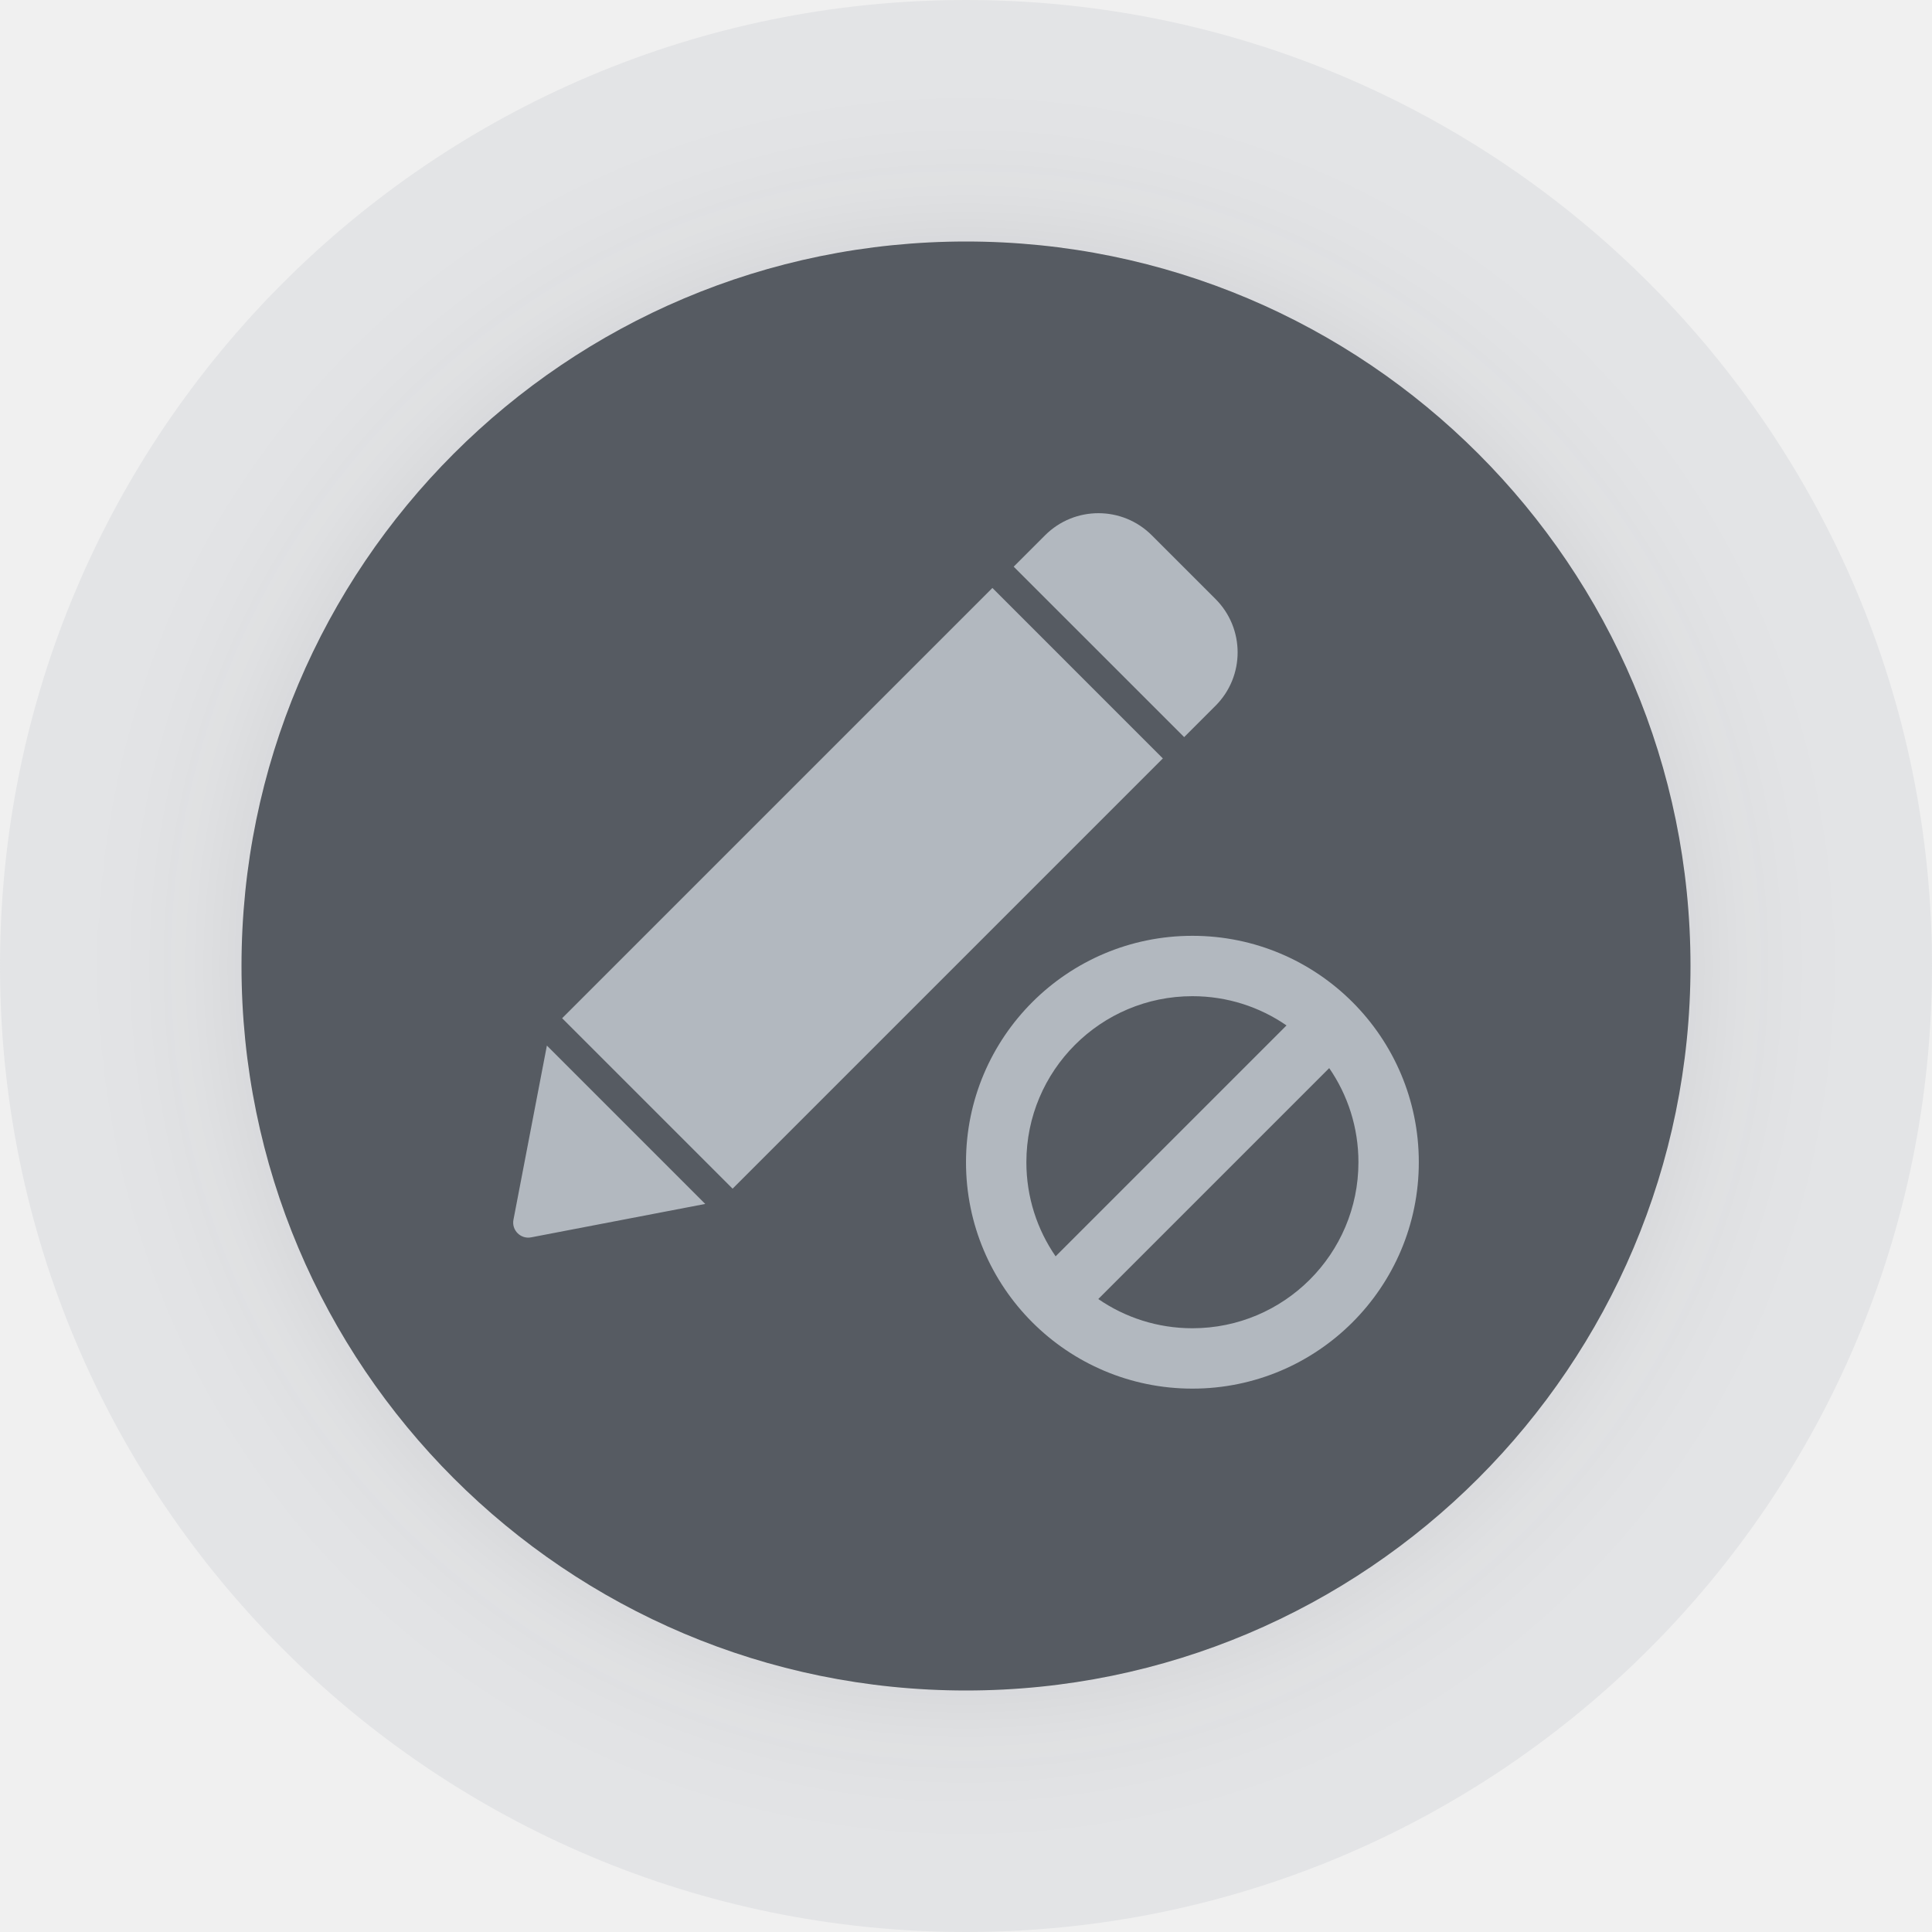
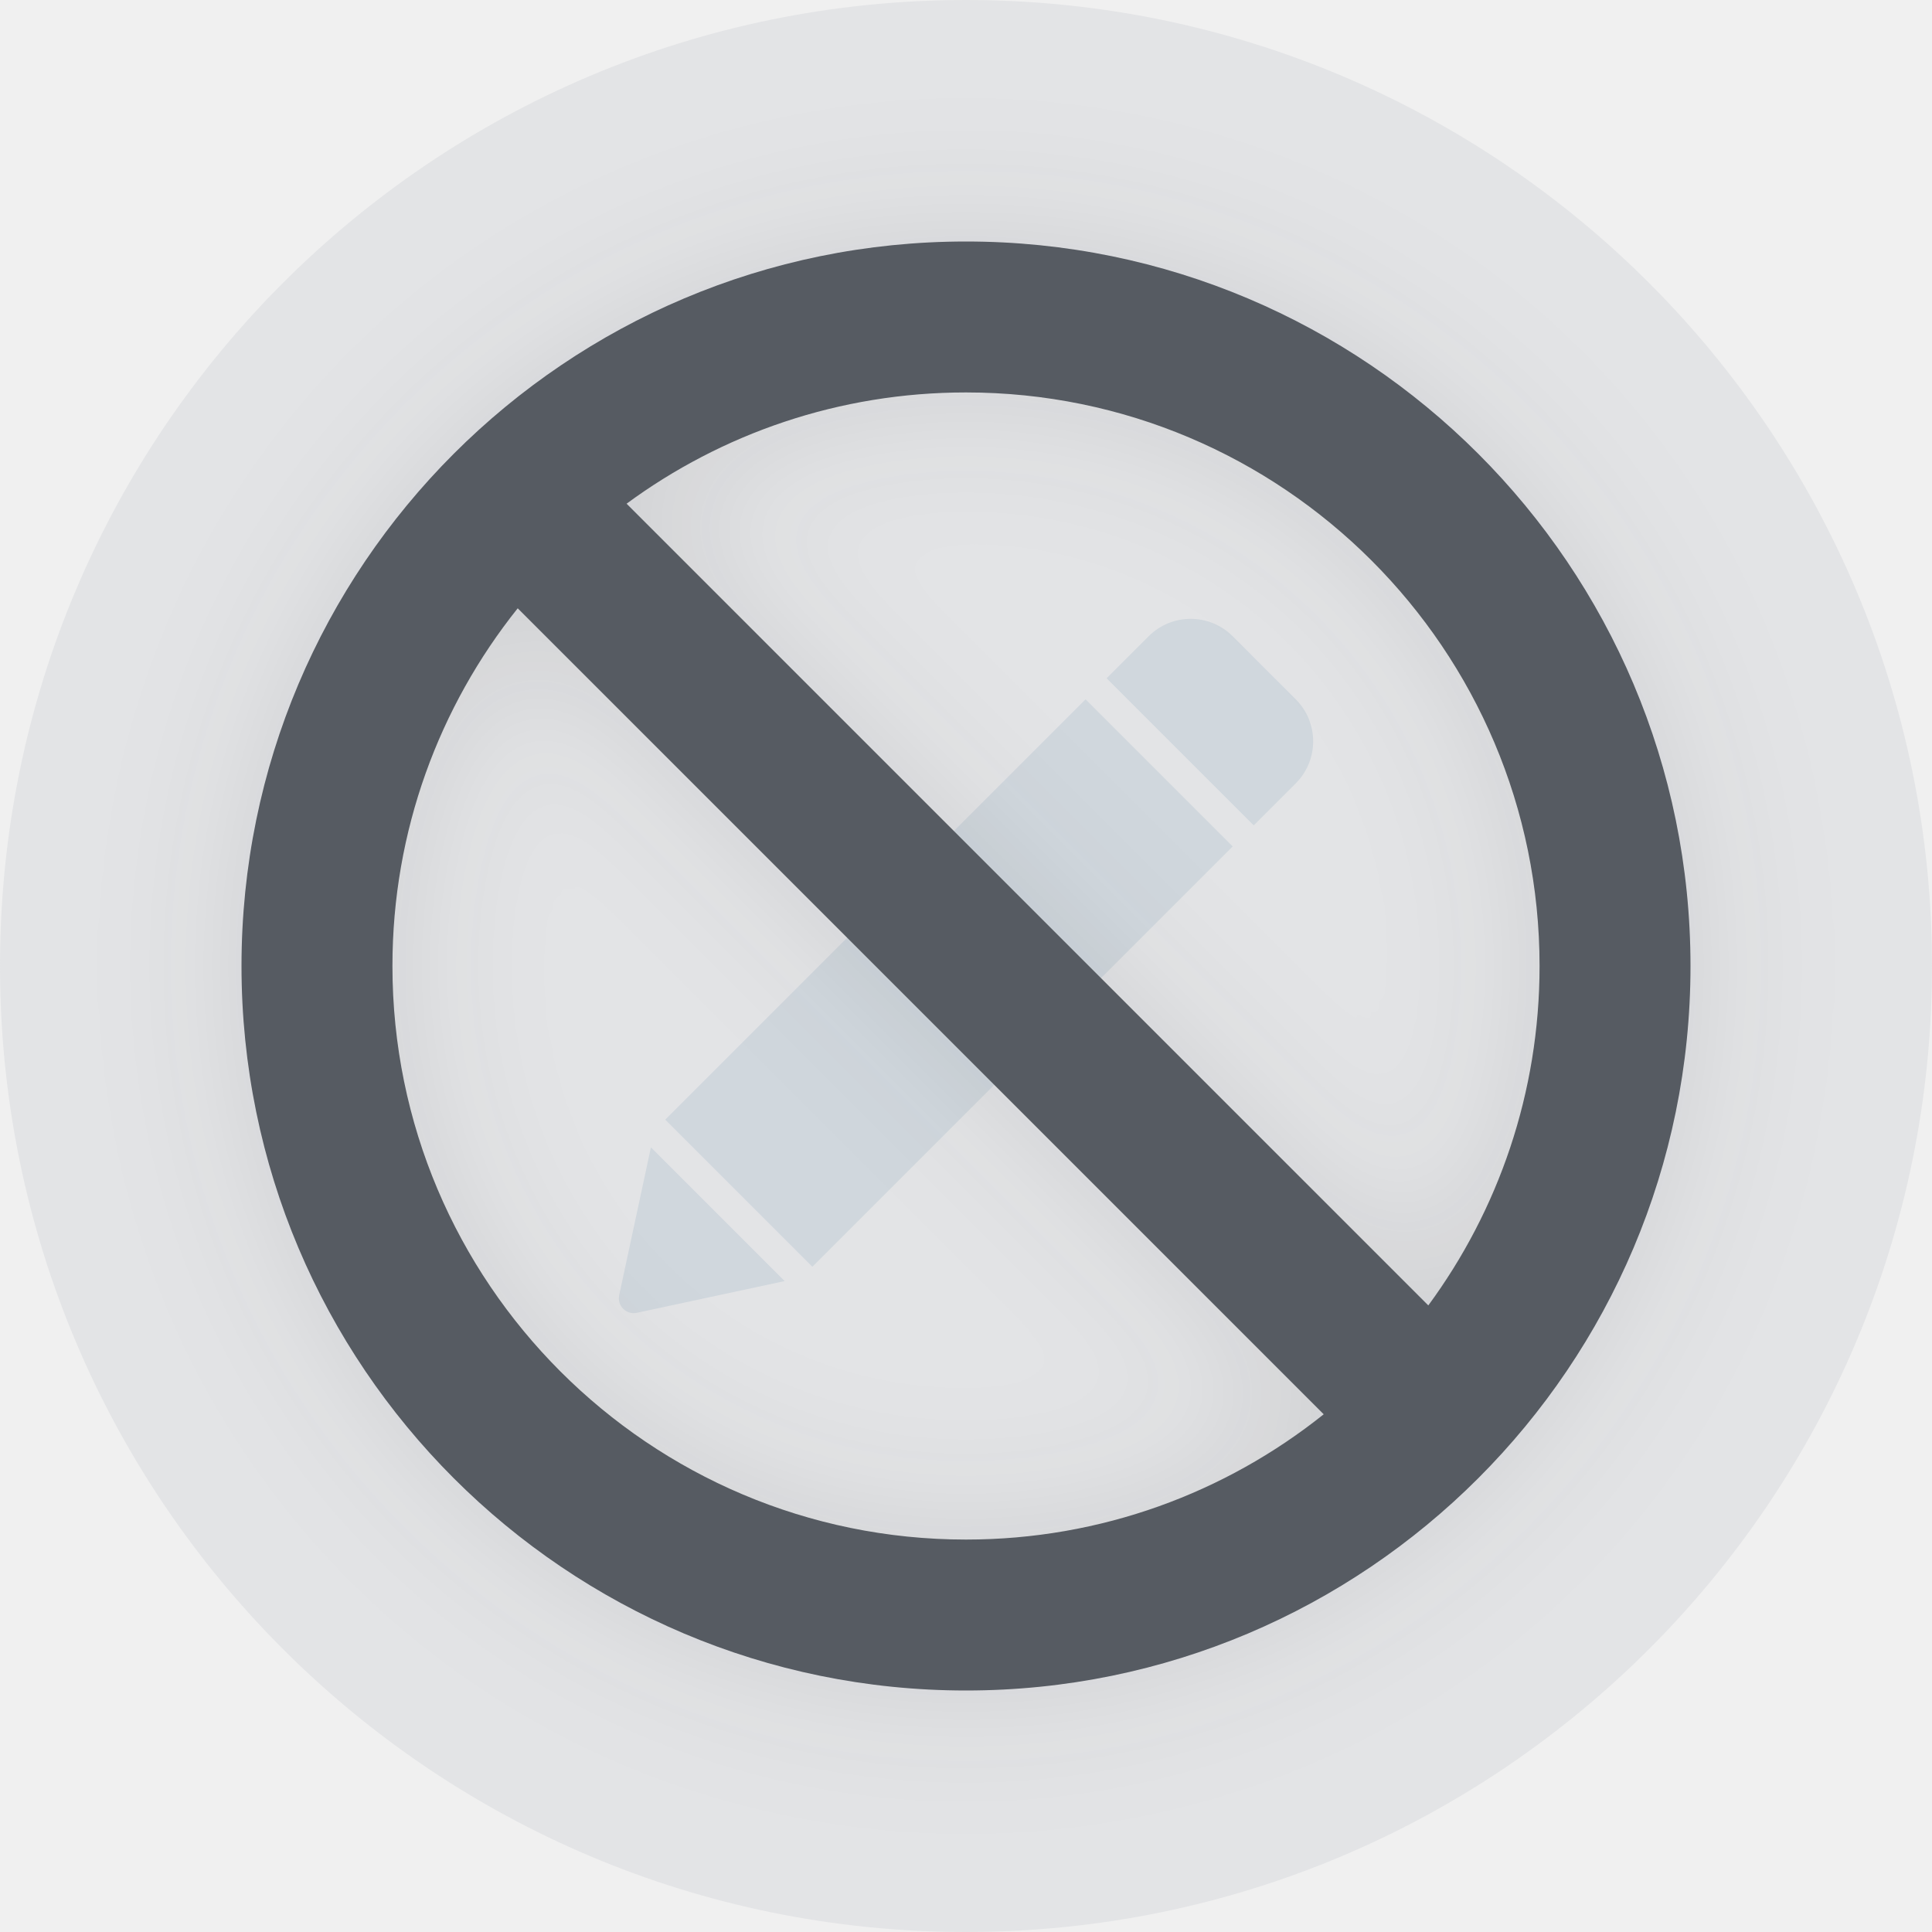
<svg xmlns="http://www.w3.org/2000/svg" width="128" height="128" viewBox="0 0 128 128" fill="none">
+   <circle cx="64" cy="64" r="64" fill="#B2B8BF" fill-opacity="0.2" />
  <g clip-path="url(#clip0_14030_962)">
-     <circle cx="64" cy="64" r="64" fill="#B2B8BF" fill-opacity="0.2" />
-     <g filter="url(#filter0_d_14030_962)">
-       <path d="M64 112C90.51 112 112 90.51 112 64C112 37.49 90.51 16 64 16C37.49 16 16 37.49 16 64C16 90.51 37.49 112 64 112Z" fill="#565B62" />
-     </g>
-     <g clip-path="url(#clip1_14030_962)">
-       <path fill-rule="evenodd" clip-rule="evenodd" d="M77.042 50.248L65.749 38.954L37.243 67.46L48.537 78.753L77.042 50.248ZM78.454 48.836L80.532 46.758C82.484 44.805 82.484 41.639 80.532 39.687L76.309 35.465C74.357 33.512 71.191 33.512 69.238 35.465L67.16 37.543L78.454 48.836ZM34.018 80.81L36.233 69.272L46.724 79.764L35.187 81.978C34.494 82.111 33.885 81.503 34.018 80.81ZM79 88C85.075 88 90 83.075 90 77C90 74.685 89.285 72.537 88.064 70.765L72.765 86.064C74.537 87.285 76.685 88 79 88ZM85.235 67.937L69.937 83.235C68.715 81.463 68 79.315 68 77C68 70.925 72.925 66 79 66C81.315 66 83.463 66.715 85.235 67.937ZM79 92C87.284 92 94 85.284 94 77C94 68.716 87.284 62 79 62C70.716 62 64 68.716 64 77C64 85.284 70.716 92 79 92Z" fill="#B2B8BF" />
-     </g>
+     <path d="M85.847 46.331C87.385 47.869 87.385 50.362 85.847 51.9L83.062 54.685L73.315 44.938L76.1 42.154C77.638 40.615 80.131 40.615 81.669 42.154L85.847 46.331Z" fill="#D0D7DD" />
+     <path d="M81.669 56.078L71.922 46.331L44.074 74.179L53.821 83.926L81.669 56.078Z" fill="#D0D7DD" />
+     <path d="M51.986 84.875L42.192 86.977C41.493 87.127 40.873 86.507 41.023 85.808L43.125 76.014L51.986 84.875Z" fill="#D0D7DD" />
+   </g>
+   <g filter="url(#filter0_d_14030_962)">
+     <path fill-rule="evenodd" clip-rule="evenodd" d="M64 112C90.5 112 112 90.5 112 64C112 37.5 90.5 16 64 16C37.5 16 16 37.5 16 64C16 90.5 37.5 112 64 112ZM87.699 93.7C81.2 98.894 72.961 102 64 102C43.023 102 26 84.977 26 64C26 55.039 29.106 46.8 34.3 40.301L87.699 93.7ZM94.629 86.487L41.513 33.371C47.81 28.738 55.587 26 64 26C84.977 26 102 43.023 102 64C102 72.413 99.262 80.19 94.629 86.487Z" fill="#565B62" />
  </g>
  <defs>
    <filter id="filter0_d_14030_962" x="6" y="6" width="116" height="116" filterUnits="userSpaceOnUse" color-interpolation-filters="sRGB">
      <feFlood flood-opacity="0" result="BackgroundImageFix" />
      <feColorMatrix in="SourceAlpha" type="matrix" values="0 0 0 0 0 0 0 0 0 0 0 0 0 0 0 0 0 0 127 0" result="hardAlpha" />
      <feOffset />
      <feGaussianBlur stdDeviation="5" />
      <feColorMatrix type="matrix" values="0 0 0 0 0.122 0 0 0 0 0.122 0 0 0 0 0.133 0 0 0 0.1 0" />
      <feBlend mode="normal" in2="BackgroundImageFix" result="effect1_dropShadow_14030_962" />
      <feBlend mode="normal" in="SourceGraphic" in2="effect1_dropShadow_14030_962" result="shape" />
    </filter>
    <clipPath id="clip0_14030_962">
-       <rect width="128" height="128" fill="white" />
-     </clipPath>
-     <clipPath id="clip1_14030_962">
-       <rect width="60" height="58" fill="white" transform="translate(34 34)" />
+       <rect width="46" height="46" fill="white" transform="translate(41 41)" />
    </clipPath>
  </defs>
</svg>
